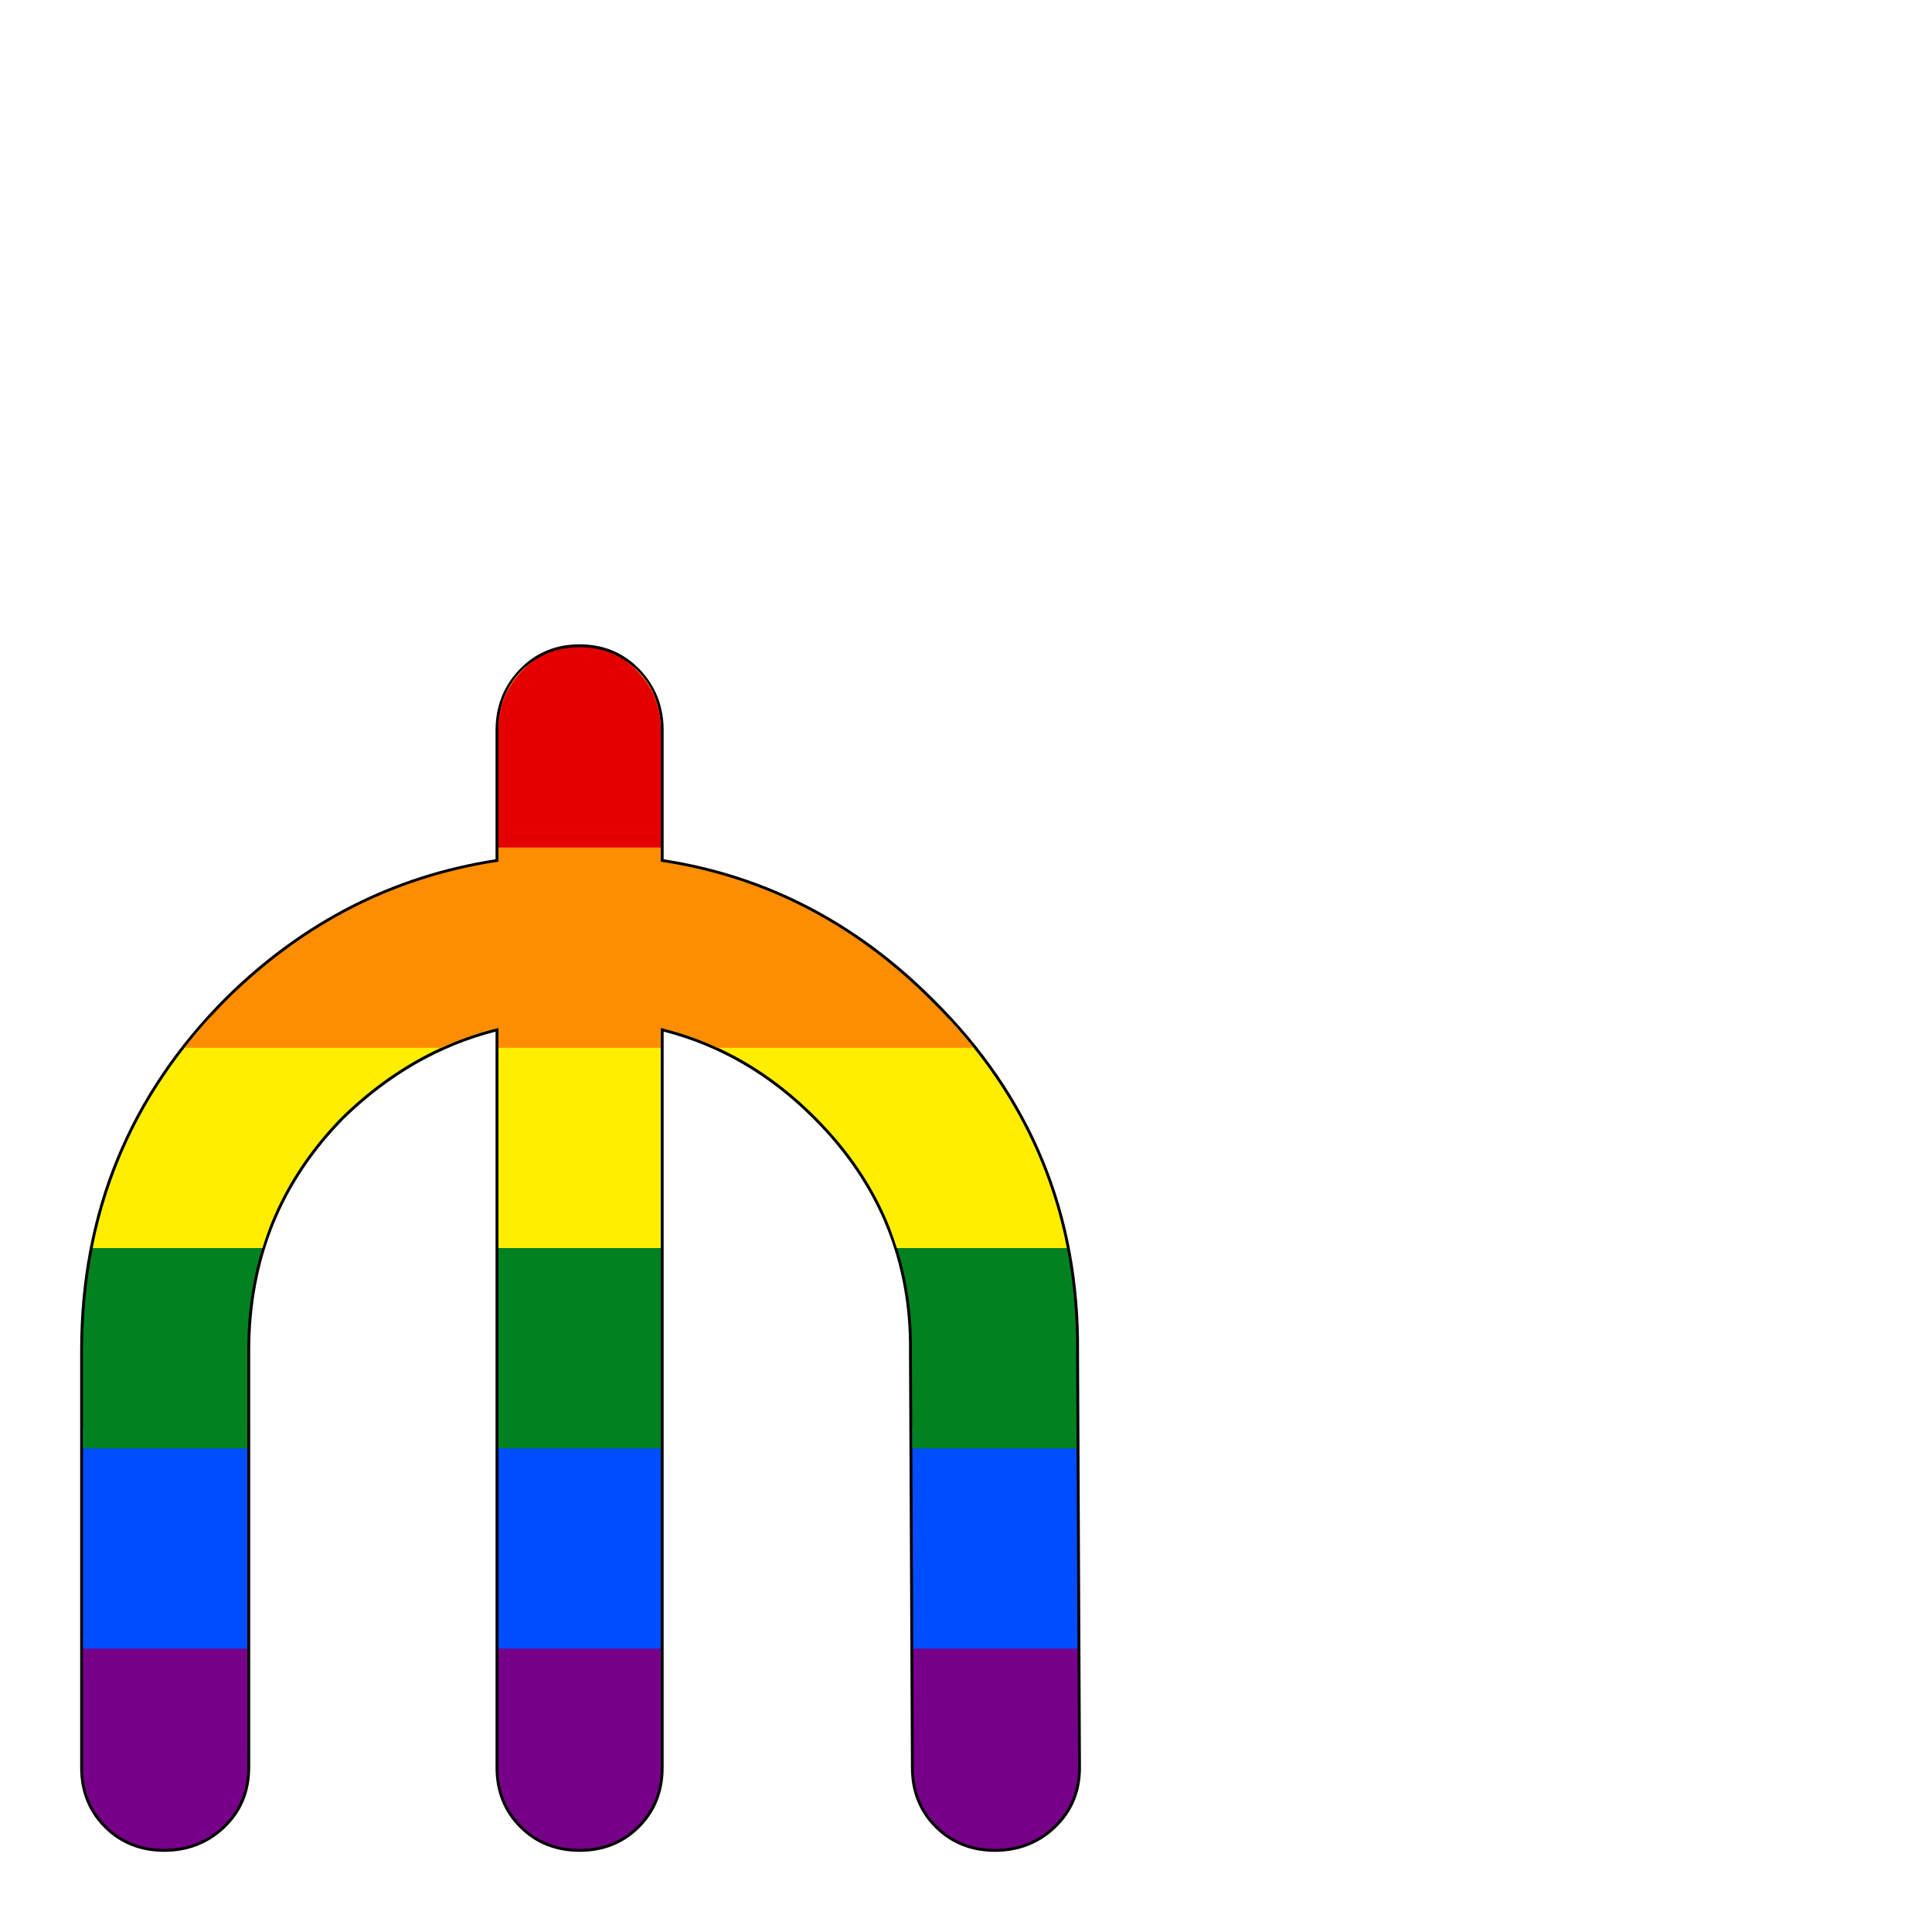
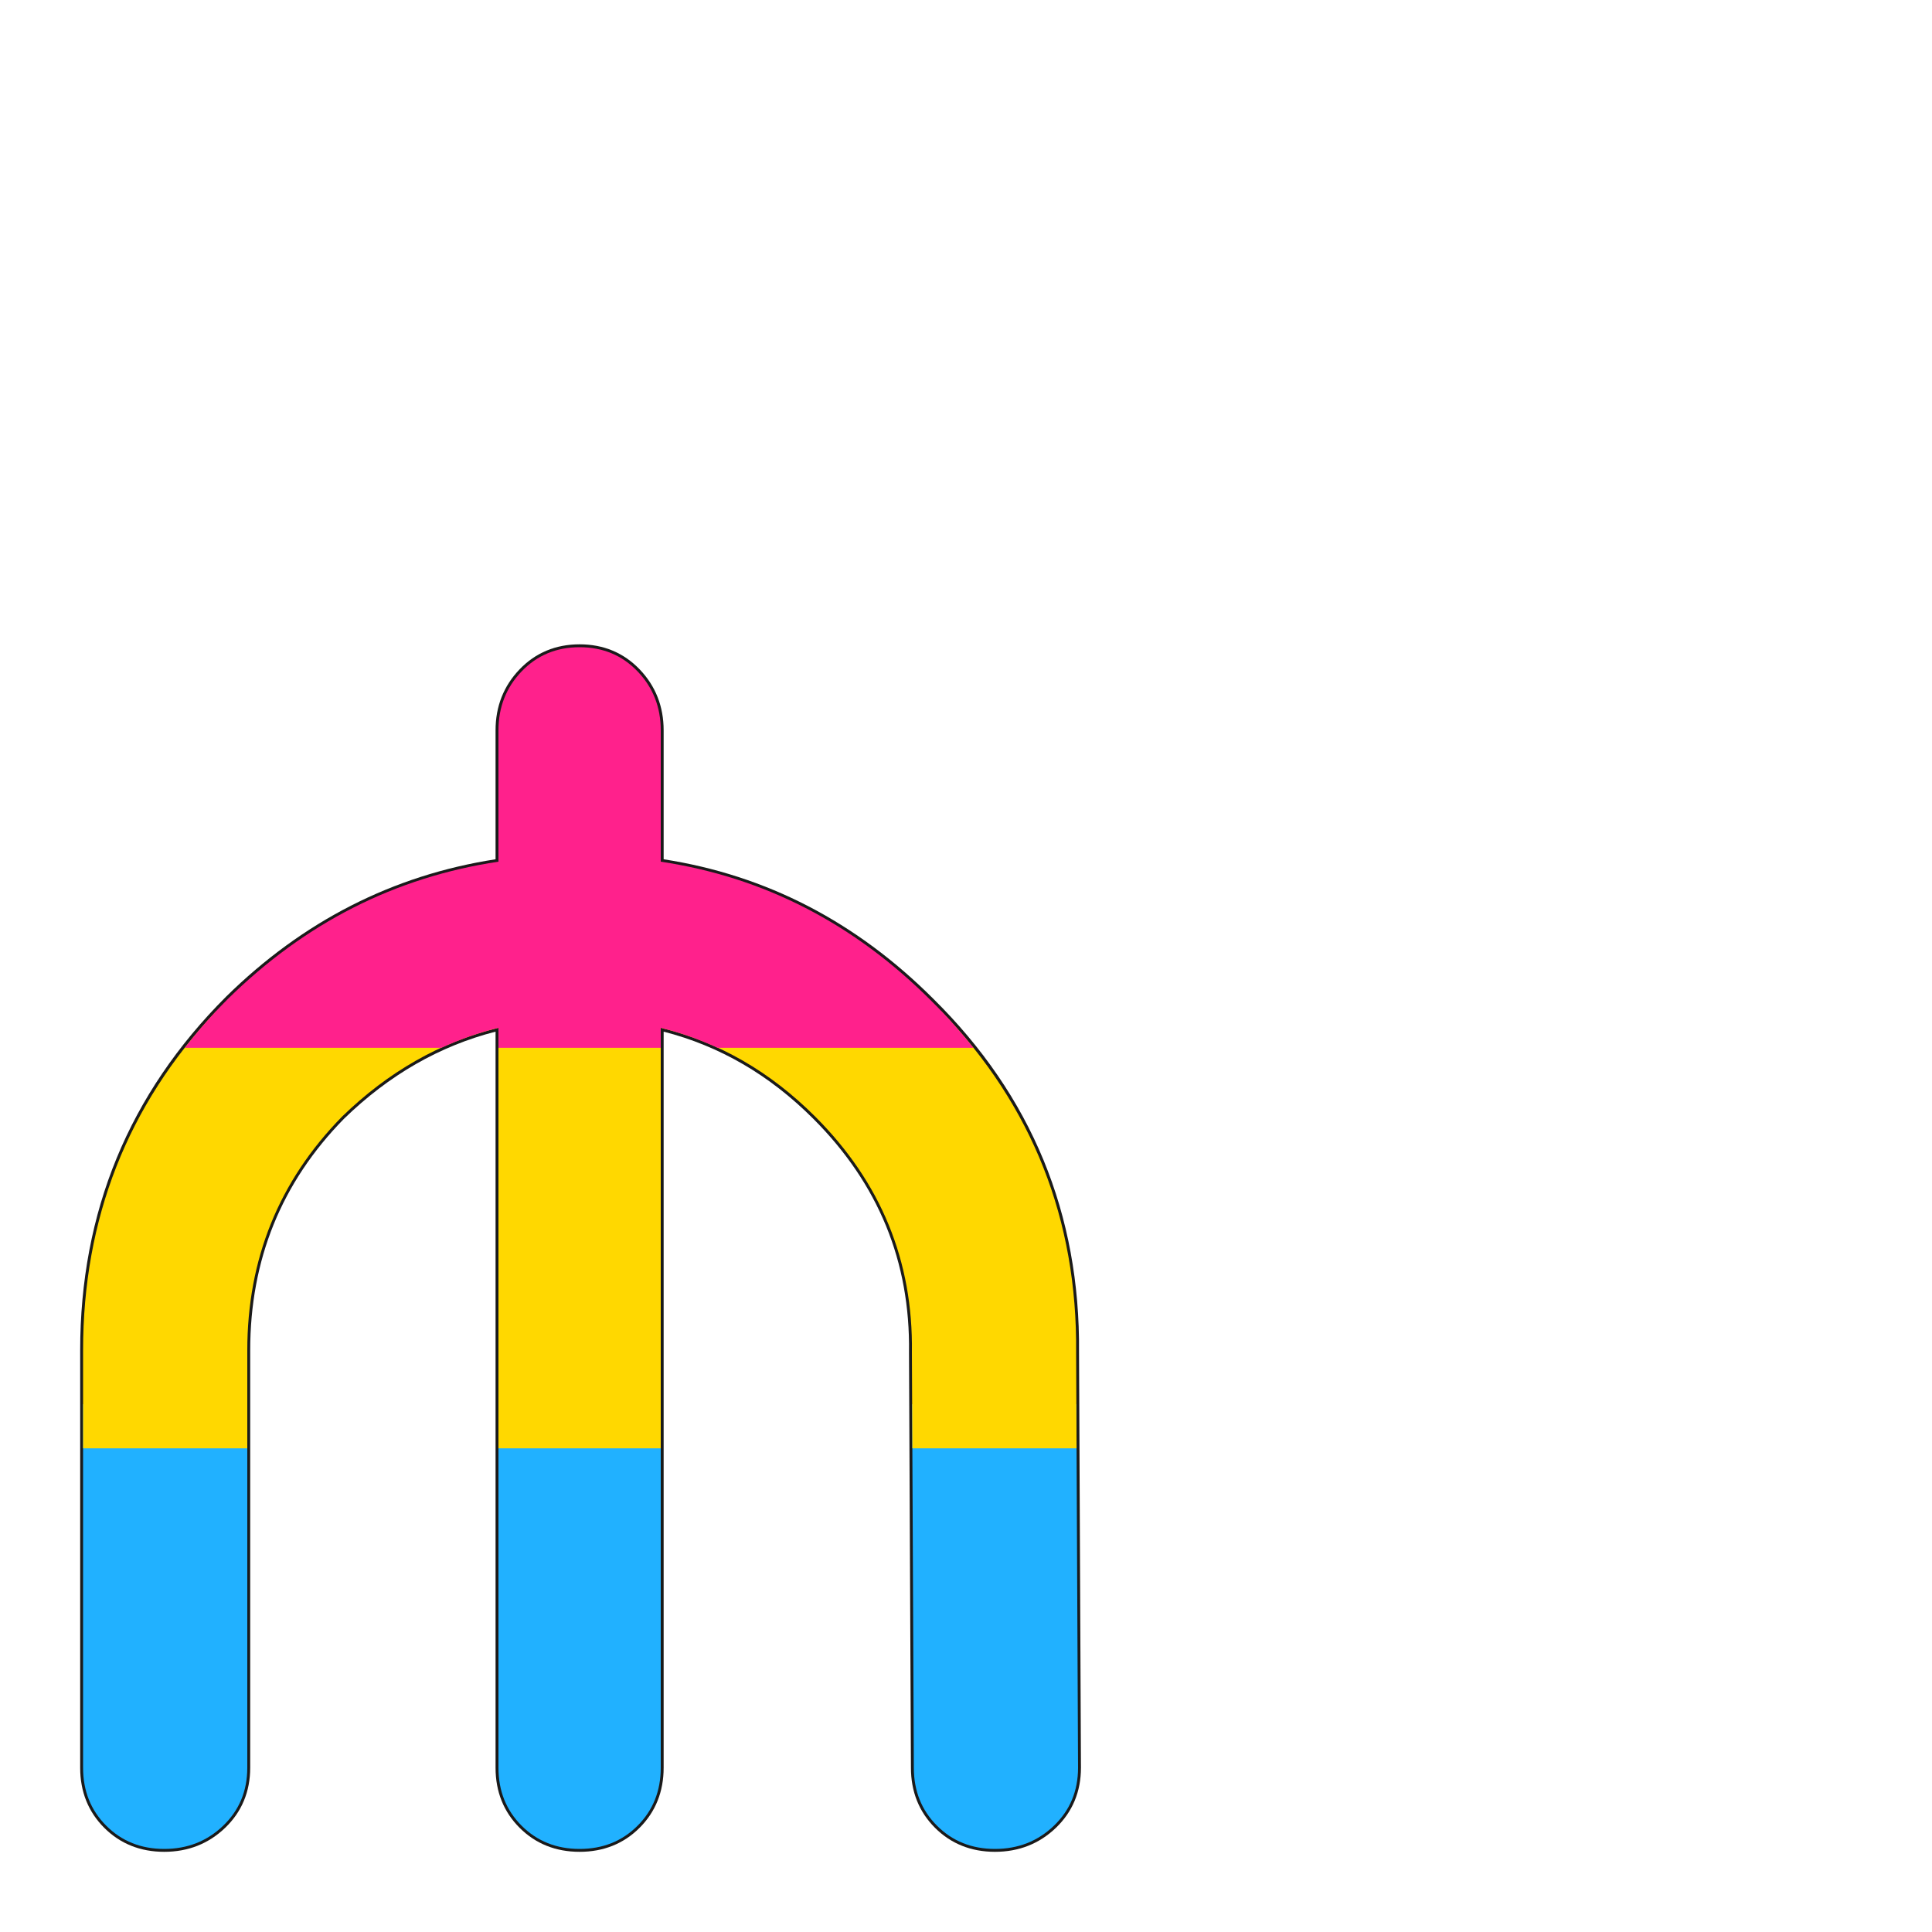
<svg xmlns="http://www.w3.org/2000/svg" viewBox="0 -1000 1000 1000" version="1.1" id="svg1" xml:space="preserve">
  <defs id="defs1" />
-   <path id="path34" style="color:#000000;fill:#000000;-inkscape-stroke:none" d="M 300 -666.5 C 287.653 -666.5 277.177 -662.143 268.918 -653.539 C 260.669 -644.946 256.5 -634.333 256.5 -622 L 256.5 -555.242 C 203.403 -547.009 156.826 -523.283 116.949 -484.07 L 116.943 -484.064 L 116.939 -484.061 C 66.688 -433.809 41.5 -372.684 41.5 -301 L 41.5 -85 C 41.5 -72.667 45.674 -62.205 53.939 -53.939 C 62.205 -45.674 72.667 -41.5 85 -41.5 C 97.333 -41.5 107.946 -45.669 116.539 -53.918 C 125.143 -62.177 129.5 -72.653 129.5 -85 L 129.5 -301 C 129.5 -347.987 145.653 -387.868 178.07 -420.947 L 178.072 -420.949 C 201.396 -443.617 227.528 -458.583 256.5 -466.021 L 256.5 -85 C 256.5 -72.667 260.674 -62.205 268.939 -53.939 C 277.205 -45.674 287.667 -41.5 300 -41.5 C 312.333 -41.5 322.795 -45.674 331.061 -53.939 C 339.326 -62.205 343.5 -72.667 343.5 -85 L 343.5 -466.02 C 372.466 -458.579 398.267 -443.612 420.939 -420.939 C 454.69 -387.189 471.162 -346.991 470.5 -300.021 L 470.5 -300.008 L 471.5 -84.992 C 471.502 -72.662 475.676 -62.203 483.939 -53.939 C 492.205 -45.674 502.667 -41.5 515 -41.5 C 527.333 -41.5 537.946 -45.669 546.539 -53.918 C 555.143 -62.177 559.5 -72.653 559.5 -85 L 559.5 -85.004 L 558.5 -299.986 L 558.5 -300.008 C 559.165 -371.686 533.973 -432.814 483.061 -483.061 L 483.059 -483.062 C 443.183 -522.937 396.602 -547.001 343.5 -555.24 L 343.5 -622 C 343.5 -634.333 339.331 -644.946 331.082 -653.539 C 322.823 -662.143 312.347 -666.5 300 -666.5 z " />
-   <path id="path31" style="font-variation-settings:normal;display:inline;opacity:1;vector-effect:none;fill:#770088;fill-opacity:1;stroke-width:1;stroke-linecap:butt;stroke-linejoin:miter;stroke-miterlimit:4;stroke-dasharray:none;stroke-dashoffset:0;stroke-opacity:1;-inkscape-stroke:none;stop-color:#000000;stop-opacity:1" d="m 43,-153.963 c 0.003,23.221 -0.006,46.443 0.005,69.664 0.066,7.392 1.843,14.846 5.667,21.213 3.572,5.955 8.652,11.009 14.631,14.542 6.441,3.811 13.969,5.535 21.416,5.543 7.623,0.072 15.333,-1.628 21.986,-5.416 5.774,-3.285 10.81,-7.891 14.554,-13.381 4.02,-5.889 6.219,-12.92 6.64,-20.016 0.175,-3.184 0.074,-6.374 0.101,-9.56 0,-20.863 0,-41.726 0,-62.588 -28.333,0 -56.667,0 -85,0 z m 215,0 c 0.003,23.221 -0.006,46.443 0.005,69.664 0.066,7.392 1.843,14.846 5.667,21.213 3.572,5.955 8.652,11.009 14.631,14.542 6.441,3.811 13.969,5.535 21.416,5.543 7.507,0.07 15.118,-1.574 21.651,-5.353 6.015,-3.473 11.132,-8.49 14.763,-14.407 3.879,-6.318 5.732,-13.741 5.855,-21.119 0.027,-8.802 0.004,-17.604 0.012,-26.406 0,-14.559 0,-29.117 0,-43.676 -28,0 -56,0 -84,0 z m 214.68,0 c 0.111,23.314 0.211,46.629 0.329,69.943 0.104,7.383 1.932,14.816 5.793,21.151 3.612,5.93 8.716,10.96 14.719,14.453 6.475,3.774 14.023,5.448 21.479,5.417 7.616,0.033 15.306,-1.718 21.928,-5.544 5.752,-3.322 10.766,-7.951 14.473,-13.467 4.011,-5.959 6.159,-13.063 6.522,-20.213 0.144,-3.153 0.034,-6.311 0.045,-9.466 -0.096,-20.757 -0.193,-41.515 -0.289,-62.272 -28.333,0 -56.667,0 -85,0 z" />
-   <path id="path30" style="font-variation-settings:normal;display:inline;opacity:1;vector-effect:none;fill:#004cff;fill-opacity:1;stroke-width:1;stroke-linecap:butt;stroke-linejoin:miter;stroke-miterlimit:4;stroke-dasharray:none;stroke-dashoffset:0;stroke-opacity:1;-inkscape-stroke:none;stop-color:#000000;stop-opacity:1" d="m 43,-261.104 v 114.438 h 85 v -114.438 z m 215,0 v 114.438 h 84 v -114.438 z m 214.182,0 0.531,114.438 h 85 l -0.531,-114.438 z" />
-   <path id="path29" style="font-variation-settings:normal;display:inline;opacity:1;vector-effect:none;fill:#028121;fill-opacity:1;stroke-width:1;stroke-linecap:butt;stroke-linejoin:miter;stroke-miterlimit:4;stroke-dasharray:none;stroke-dashoffset:0;stroke-opacity:1;-inkscape-stroke:none;stop-color:#000000;stop-opacity:1" d="m 49.963,-363.072 c -4.475,18.751 -6.608,38.021 -6.925,57.282 -0.072,7.247 -0.024,14.495 -0.038,21.742 0,11.238 0,22.476 0,33.715 28.333,0 56.667,0 85,0 0.004,-17.442 -0.009,-34.885 0.007,-52.327 0.145,-18.164 2.75,-36.377 8.453,-53.65 0.757,-2.27 1.566,-4.522 2.41,-6.761 -29.635,0 -59.271,0 -88.906,0 z m 208.037,0 c 0,37.579 0,75.159 0,112.738 28,0 56,0 84,0 0,-37.579 0,-75.159 0,-112.738 -28,0 -56,0 -84,0 z m 203.111,0 c 3.773,9.592 6.52,19.576 8.3,29.726 1.98,11.188 2.759,22.571 2.591,33.926 0.076,16.362 0.152,32.725 0.228,49.087 28.333,0 56.667,0 85,0 -0.074,-16.695 -0.162,-33.389 -0.227,-50.084 0.167,-21.048 -1.902,-42.157 -6.756,-62.654 -29.712,0 -59.424,0 -89.137,0 z" />
-   <path d="m 108.918,-473.5 c -17.278,18.889 -31.938,40.245 -42.761,63.468 -8.326,17.834 -14.443,36.701 -18.147,56.032 29.273,0 58.546,0 87.818,0 1.742,-5.682 3.682,-11.312 6.103,-16.744 7.467,-17.144 18.031,-32.87 30.674,-46.621 2.616,-2.873 5.339,-5.647 8.217,-8.259 14.889,-13.8 31.93,-25.382 50.592,-33.444 8.588,-3.723 17.494,-6.71 26.586,-8.931 0,38 0,76 0,114 28,0 56,0 84,0 0,-38 0,-76 0,-114 18.223,4.427 35.649,12.065 51.282,22.419 14.558,9.623 27.618,21.442 38.986,34.665 12.008,14.013 21.911,29.91 28.605,47.132 1.222,3.221 2.277,6.501 3.32,9.784 29.322,0 58.645,0 87.967,0 -2.25,-12.01 -5.534,-23.819 -9.669,-35.313 -8.281,-23.025 -20.302,-44.658 -35.18,-64.069 -5.065,-6.622 -10.452,-12.996 -16.112,-19.118 -127.427,-0.333 -254.854,-0.667 -382.281,-1 z" style="font-variation-settings:normal;display:inline;opacity:1;vector-effect:none;fill:#ffee00;fill-opacity:1;stroke-width:1;stroke-linecap:butt;stroke-linejoin:miter;stroke-miterlimit:4;stroke-dasharray:none;stroke-dashoffset:0;stroke-opacity:1;-inkscape-stroke:none;stop-color:#000000;stop-opacity:1" id="path28" />
-   <path d="m 258,-622 c 0,22.667 0,45.333 0,68 -23.47,3.501 -46.476,10.267 -67.978,20.33 -22.073,10.289 -42.49,24.002 -60.717,40.127 -6.073,5.367 -11.935,10.977 -17.472,16.898 -4.645,4.956 -9.161,10.041 -13.396,15.354 -0.949,1.203 -1.884,2.418 -2.828,3.625 44.283,0 88.566,0 132.85,0 3.92,-1.826 7.893,-3.545 11.969,-4.999 5.753,-2.102 11.623,-3.881 17.572,-5.335 0,3.445 0,6.889 0,10.334 28,0 56,0 84,0 0,-3.445 0,-6.889 0,-10.334 8.314,2.045 16.493,4.686 24.372,8.045 1.712,0.731 3.394,1.554 5.096,2.289 44.131,0 88.262,0 132.394,0 -2.064,-2.635 -4.146,-5.258 -6.356,-7.775 -7.086,-8.227 -14.701,-15.986 -22.606,-23.426 -17.931,-16.786 -38.11,-31.245 -60.092,-42.247 -20.862,-10.481 -43.29,-17.786 -66.279,-21.822 -2.172,-0.383 -4.348,-0.738 -6.529,-1.065 -0.003,-22.888 0.005,-45.776 -0.004,-68.664 -0.06,-9.106 -2.551,-18.372 -8.05,-25.729 -5.881,-8.01 -14.98,-13.354 -24.663,-15.3 -12.328,-2.542 -25.842,0.069 -35.876,7.814 -6.966,5.308 -11.871,13.114 -13.949,21.597 -1.012,4.009 -1.459,8.15 -1.458,12.282 z" style="font-variation-settings:normal;display:inline;opacity:1;vector-effect:none;fill:#ff8d00;fill-opacity:1;stroke-width:1;stroke-linecap:butt;stroke-linejoin:miter;stroke-miterlimit:4;stroke-dasharray:none;stroke-dashoffset:0;stroke-opacity:1;-inkscape-stroke:none;stop-color:#000000;stop-opacity:1" id="path27" />
-   <path d="m 300,-665 c -4.836,-0.004 -9.693,0.691 -14.271,2.277 -4.154,1.429 -8.048,3.595 -11.478,6.336 -2.819,2.252 -5.348,4.862 -7.549,7.719 -2.798,3.637 -5,7.736 -6.446,12.093 -1.58,4.729 -2.272,9.73 -2.256,14.709 0,20.178 0,40.355 0,60.533 28,0 56,0 84,0 -4.9e-4,-20.316 9.8e-4,-40.631 -7.3e-4,-60.947 -0.022,-4.991 -0.764,-9.997 -2.4,-14.72 -1.498,-4.354 -3.756,-8.439 -6.603,-12.056 -2.692,-3.411 -5.848,-6.472 -9.424,-8.948 -3.594,-2.495 -7.62,-4.361 -11.844,-5.501 C 307.912,-664.543 303.951,-665.001 300,-665 Z" style="font-variation-settings:normal;display:inline;opacity:1;vector-effect:none;fill:#e50000;fill-opacity:1;stroke-width:1;stroke-linecap:butt;stroke-linejoin:miter;stroke-miterlimit:4;stroke-dasharray:none;stroke-dashoffset:0;stroke-opacity:1;-inkscape-stroke:none;stop-color:#000000;stop-opacity:1" id="path26" />
+   <path id="path3" style="color:#000000;display:inline;fill:#1a1a1a;-inkscape-stroke:none" d="m 300,-666.5 c -12.347,0 -22.823,4.357 -31.082,12.961 C 260.669,-644.946 256.5,-634.333 256.5,-622 v 66.758 c -53.097,8.233 -99.674,31.959 -139.551,71.172 l -0.006,0.006 -0.004,0.004 C 66.688,-433.809 41.5,-372.684 41.5,-301 v 216 c 0,12.333 4.174,22.795 12.439,31.061 C 62.205,-45.674 72.667,-41.5 85,-41.5 c 12.333,0 22.946,-4.169 31.539,-12.418 C 125.143,-62.177 129.5,-72.653 129.5,-85 v -216 c 0,-46.987 16.153,-86.868 48.57,-119.947 l 0.002,-0.002 c 23.323,-22.667 49.455,-37.634 78.428,-45.072 V -85 c 0,12.333 4.174,22.795 12.439,31.061 C 277.205,-45.674 287.667,-41.5 300,-41.5 c 12.333,0 22.795,-4.174 31.061,-12.439 C 339.326,-62.205 343.5,-72.667 343.5,-85 v -381.02 c 28.966,7.441 54.767,22.407 77.439,45.08 33.75,33.75 50.222,73.949 49.561,120.918 v 0.014 l 1,215.016 c 0.002,12.33 4.176,22.789 12.439,31.053 C 492.205,-45.674 502.667,-41.5 515,-41.5 c 12.333,0 22.946,-4.169 31.539,-12.418 C 555.143,-62.177 559.5,-72.653 559.5,-85 v -0.004 l -1,-214.982 v -0.021 c 0.665,-71.678 -24.527,-132.807 -75.439,-183.053 l -0.002,-0.002 C 443.183,-522.937 396.602,-547.001 343.5,-555.24 V -622 c 0,-12.333 -4.169,-22.946 -12.418,-31.539 C 322.823,-662.143 312.347,-666.5 300,-666.5 Z" />
+   <path id="path1" style="stroke-width:1;font-variation-settings:normal;opacity:1;vector-effect:none;fill:#21b1ff;fill-opacity:1;stroke-linecap:butt;stroke-linejoin:miter;stroke-miterlimit:4;stroke-dasharray:none;stroke-dashoffset:0;stroke-opacity:1;-inkscape-stroke:none;stop-color:#000000;stop-opacity:1" d="M 43 -273.166 L 43 -85 C 43 -73 47 -63 55 -55 C 63 -47 73 -43 85 -43 C 97 -43 107.167 -47 115.5 -55 C 123.833 -63 128 -73 128 -85 L 128 -273.166 L 43 -273.166 z M 258 -273.166 L 258 -85 C 258 -73 262 -63 270 -55 C 278 -47 288 -43 300 -43 C 312 -43 322 -47 330 -55 C 338 -63 342 -73 342 -85 L 342 -273.166 L 258 -273.166 z M 472.125 -273.166 L 473 -85 C 473 -73 477 -63 485 -55 C 493 -47 503 -43 515 -43 C 527 -43 537.167 -47 545.5 -55 C 553.833 -63 558 -73 558 -85 L 557.125 -273.166 L 472.125 -273.166 z " />
+   <path id="path2-2" style="stroke-width:1;font-variation-settings:normal;opacity:1;vector-effect:none;fill:#ffd800;fill-opacity:1;stroke-linecap:butt;stroke-linejoin:miter;stroke-miterlimit:4;stroke-dasharray:none;stroke-dashoffset:0;stroke-opacity:1;-inkscape-stroke:none;stop-color:#000000;stop-opacity:1" d="M 111.854 -476.57 C 65.994 -427.821 43 -369.316 43 -301 L 43 -250.334 L 128 -250.334 L 128 -301 C 128 -348.333 144.333 -388.667 177 -422 C 201 -445.333 228 -460.667 258 -468 L 258 -250.334 L 342 -250.334 L 342 -468 C 372 -460.667 398.667 -445.333 422 -422 C 456 -388 472.667 -347.333 472 -300 L 472.23 -250.334 L 557.23 -250.334 L 557 -300 C 557.643 -368.785 534.346 -427.622 487.258 -476.57 L 111.854 -476.57 z " />
+   <path id="path3-4" style="font-variation-settings:normal;display:inline;opacity:1;vector-effect:none;fill:#ff218c;fill-opacity:1;stroke-width:1;stroke-linecap:butt;stroke-linejoin:miter;stroke-miterlimit:4;stroke-dasharray:none;stroke-dashoffset:0;stroke-opacity:1;-inkscape-stroke:none;stop-color:#000000;stop-opacity:1" d="m 300,-665 c -12,0 -22,4.167 -30,12.5 -8,8.333 -12,18.5 -12,30.5 v 68 c -53.333,8 -100,31.667 -140,71 -8.151,8.151 -15.568,16.616 -22.391,25.334 H 228.459 C 237.968,-462.011 247.797,-465.506 258,-468 v 10.334 h 84 V -468 c 10.203,2.494 19.99,5.989 29.422,10.334 H 503.861 C 497.18,-466.029 489.943,-474.161 482,-482 c -40,-40 -86.667,-64 -140,-72 v -68 c 0,-12 -4,-22.167 -12,-30.5 -8,-8.333 -18,-12.5 -30,-12.5 z" />
</svg>
